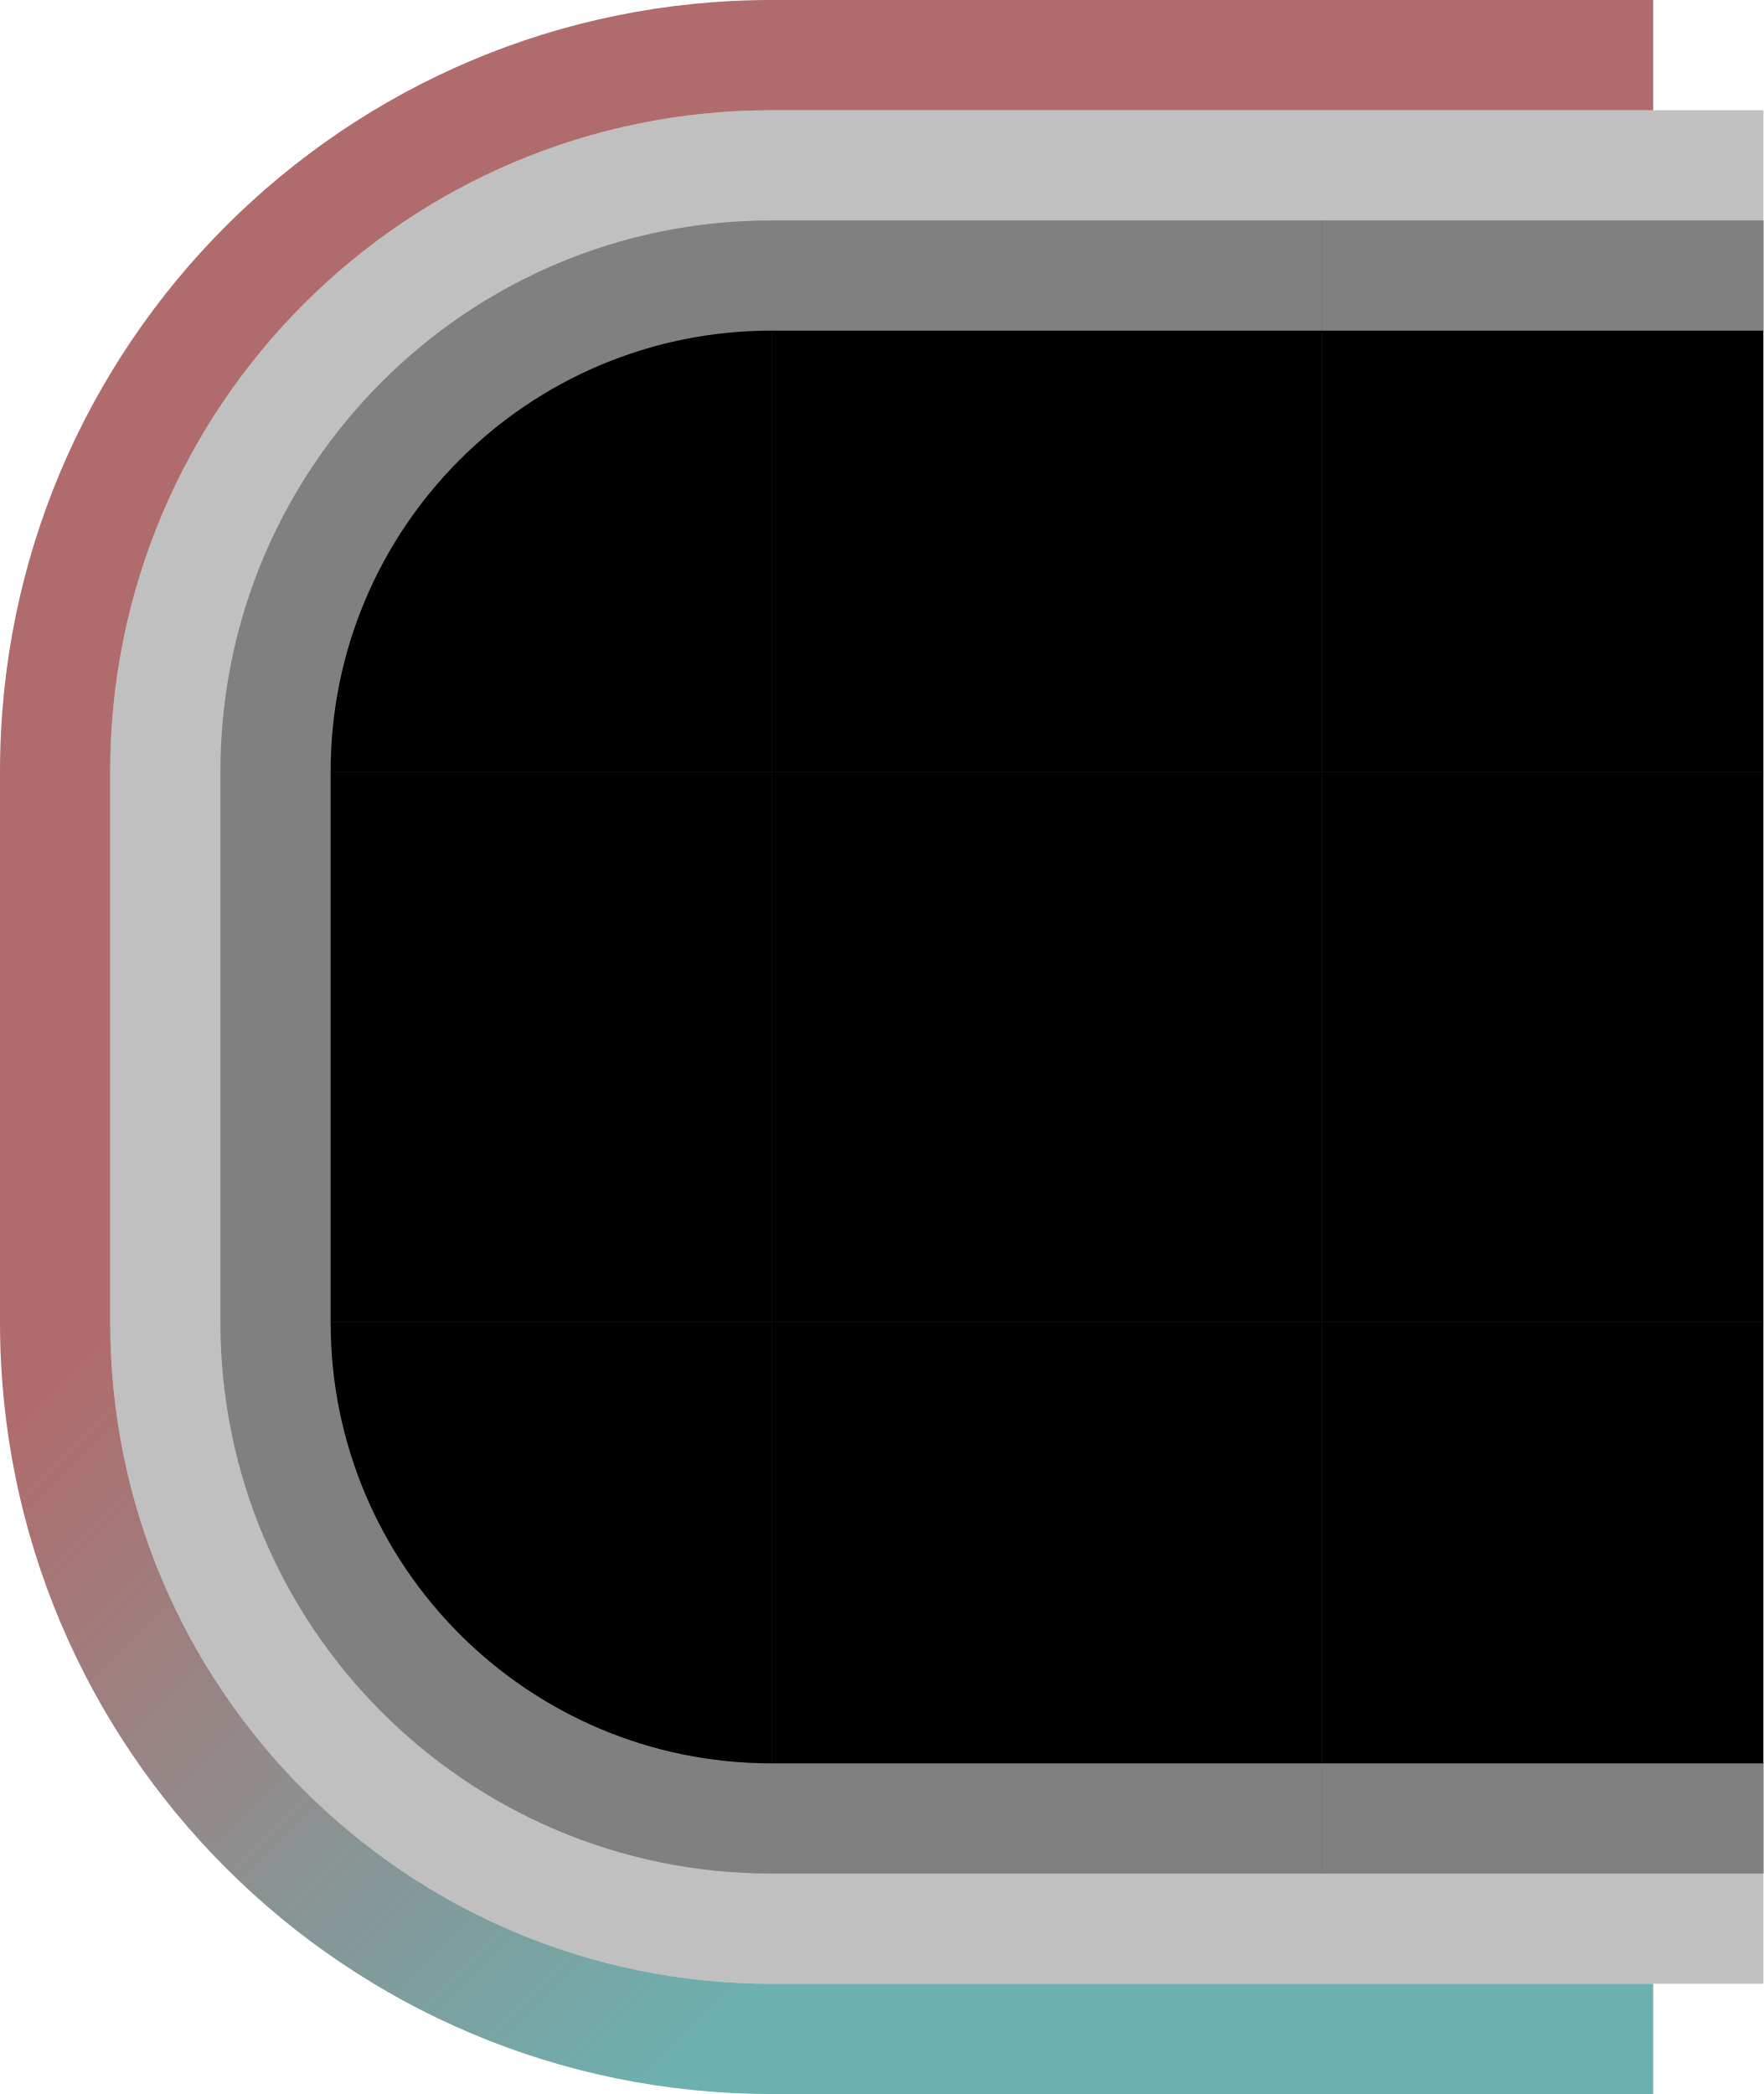
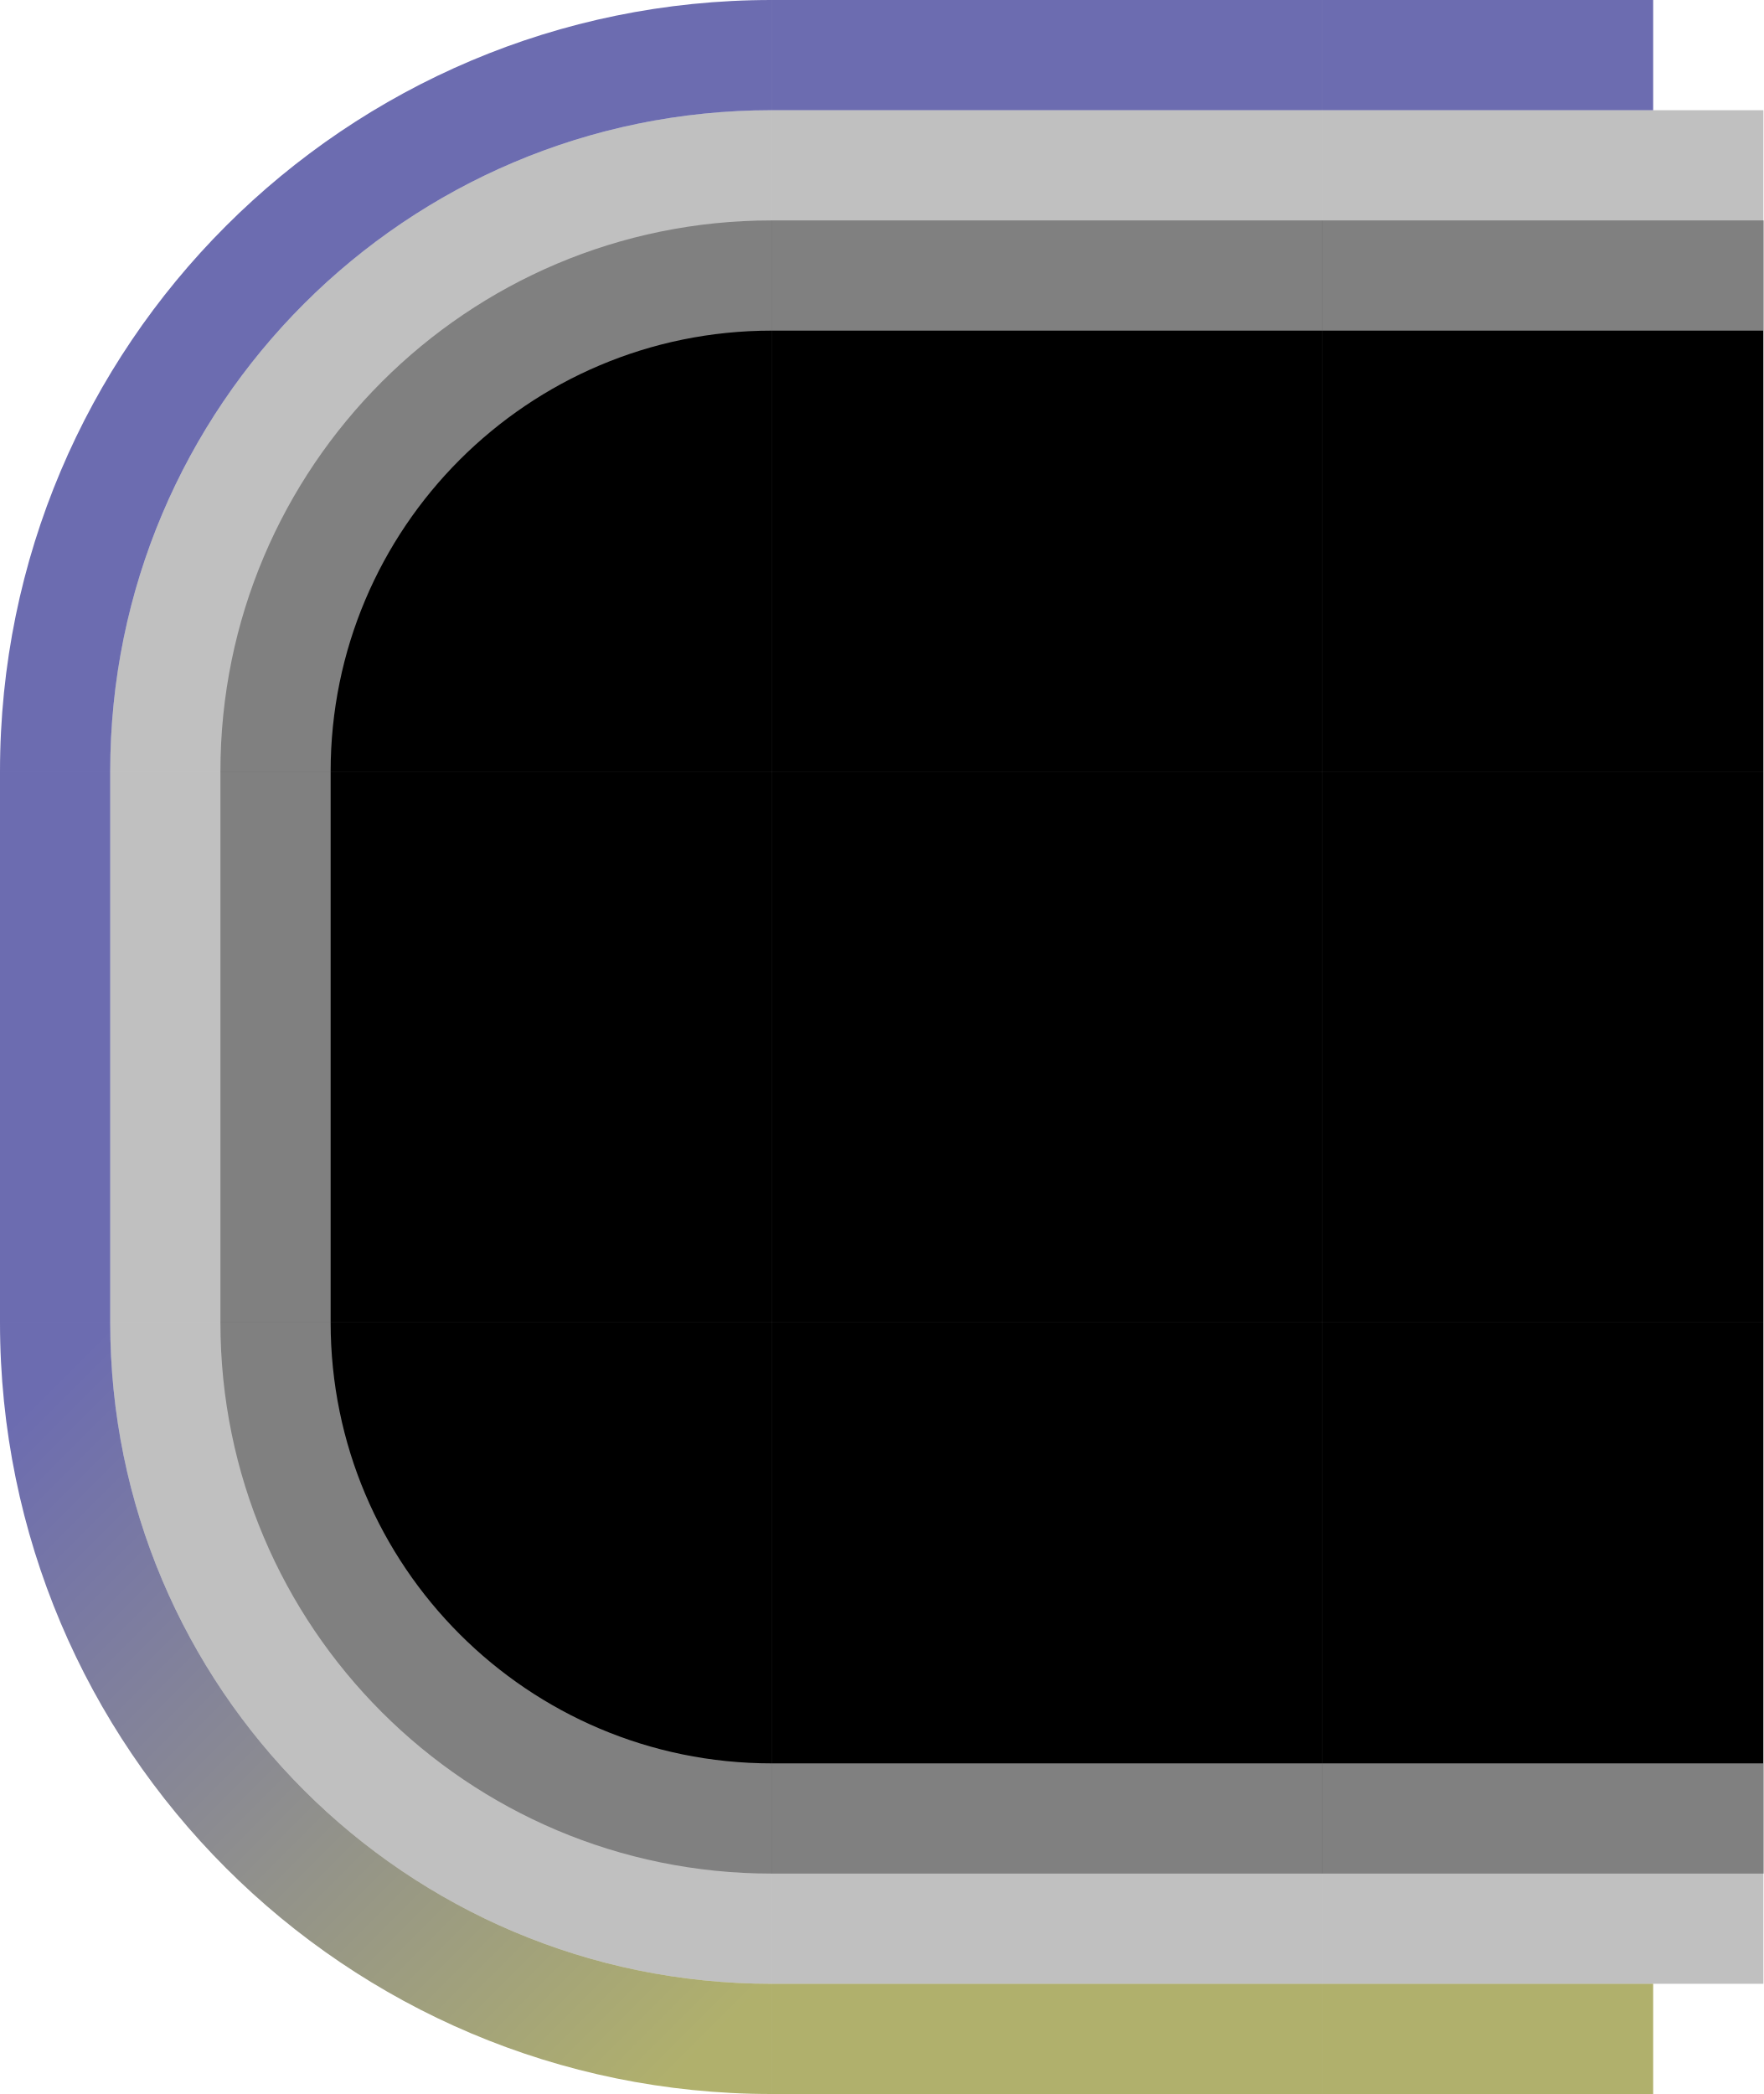
<svg xmlns="http://www.w3.org/2000/svg" xmlns:xlink="http://www.w3.org/1999/xlink" height="19" width="16" id="svg3124" version="1.0">
  <defs id="defs3126">
    <linearGradient id="linearGradient4889">
-       <stop id="stop4885" offset="0" style="stop-color:#007777;stop-opacity:0.575;" />
-       <stop id="stop4887" offset="1" style="stop-color:#770000;stop-opacity:0.575" />
+       <stop id="stop4885" offset="0" style="stop-color:#777700;stop-opacity:0.575;" />
+       <stop id="stop4887" offset="1" style="stop-color:#000077;stop-opacity:0.575" />
    </linearGradient>
    <linearGradient xlink:href="#linearGradient4889" id="linearGradient8566" gradientUnits="userSpaceOnUse" gradientTransform="translate(-5,-22)" x1="11" y1="71" x2="5" y2="65" />
  </defs>
  <g transform="translate(0,-14)" id="layer1">
    <rect y="21" x="7" height="5" width="5" id="west-normal-center" style="opacity:1;vector-effect:none;fill:#000000;fill-opacity:1;stroke:none;stroke-width:0.783;stroke-linecap:square;stroke-linejoin:miter;stroke-miterlimit:8.3;stroke-dasharray:none;stroke-dashoffset:0;stroke-opacity:1;marker:none" />
    <g transform="translate(1,-15)" id="west-normal-topleft">
      <path style="opacity:1;vector-effect:none;fill:#000000;fill-opacity:1;stroke:none;stroke-width:0.783;stroke-linecap:square;stroke-linejoin:miter;stroke-miterlimit:8.3;stroke-dasharray:none;stroke-dashoffset:0;stroke-opacity:1;marker:none" d="M 6,31 A 5,5 0 0 0 1,36 H 6 Z" id="path4718-90-9" />
      <path style="opacity:1;vector-effect:none;fill:#aaaaaa;fill-opacity:0.75;stroke:none;stroke-width:0.783;stroke-linecap:square;stroke-linejoin:miter;stroke-miterlimit:8.3;stroke-dasharray:none;stroke-dashoffset:0;stroke-opacity:1;marker:none" d="M 6,30 A 6,6 0 0 0 0,36 H 2 A 4,4 0 0 1 6,32 Z" id="path4521-76-2" />
-       <path id="path5672-7-6-4" d="m 6,29 a 7,7 0 0 0 -7,7 h 1 a 6,6 0 0 1 6,-6 z" style="opacity:1;vector-effect:none;fill:#770000;fill-opacity:0.575;stroke:none;stroke-width:0.783;stroke-linecap:square;stroke-linejoin:miter;stroke-miterlimit:8.3;stroke-dasharray:none;stroke-dashoffset:0;stroke-opacity:1;marker:none" />
+       <path id="path5672-7-6-4" d="m 6,29 a 7,7 0 0 0 -7,7 h 1 a 6,6 0 0 1 6,-6 z" style="opacity:1;vector-effect:none;fill:#000077;fill-opacity:0.575;stroke:none;stroke-width:0.783;stroke-linecap:square;stroke-linejoin:miter;stroke-miterlimit:8.3;stroke-dasharray:none;stroke-dashoffset:0;stroke-opacity:1;marker:none" />
    </g>
    <g transform="translate(1,-17)" id="west-normal-bottomleft">
      <path style="opacity:1;vector-effect:none;fill:#000000;fill-opacity:1;stroke:none;stroke-width:0.783;stroke-linecap:square;stroke-linejoin:miter;stroke-miterlimit:8.3;stroke-dasharray:none;stroke-dashoffset:0;stroke-opacity:1;marker:none" d="m 1,43 a 5,5 0 0 0 5,5 v -5 z" id="path4718-3-1-6" />
      <path style="opacity:1;vector-effect:none;fill:#aaaaaa;fill-opacity:0.75;stroke:none;stroke-width:0.783;stroke-linecap:square;stroke-linejoin:miter;stroke-miterlimit:8.3;stroke-dasharray:none;stroke-dashoffset:0;stroke-opacity:1;marker:none" d="m 0,43 a 6,6 0 0 0 6,6 V 47 A 4,4 0 0 1 2,43 Z" id="path4521-1-22-0" />
      <path id="path5672-2-1-4" d="m -1,43 a 7,7 0 0 0 7,7 V 49 A 6,6 0 0 1 0,43 Z" style="opacity:1;vector-effect:none;fill:url(#linearGradient8566);fill-opacity:1;stroke:none;stroke-width:0.783;stroke-linecap:square;stroke-linejoin:miter;stroke-miterlimit:8.3;stroke-dasharray:none;stroke-dashoffset:0;stroke-opacity:1;marker:none" />
    </g>
    <g transform="translate(0,-15)" id="west-normal-top">
      <rect style="opacity:1;vector-effect:none;fill:#000000;fill-opacity:1;stroke:none;stroke-width:0.783;stroke-linecap:square;stroke-linejoin:miter;stroke-miterlimit:8.3;stroke-dasharray:none;stroke-dashoffset:0;stroke-opacity:1;marker:none" id="rect4780-03-6" width="5" height="5" x="7" y="31" />
      <rect style="opacity:1;vector-effect:none;fill:#aaaaaa;fill-opacity:0.75;stroke:none;stroke-width:0.783;stroke-linecap:square;stroke-linejoin:miter;stroke-miterlimit:8.3;stroke-dasharray:none;stroke-dashoffset:0;stroke-opacity:1;marker:none" id="rect4817-7-3" width="5" height="2" x="7" y="30" />
-       <rect style="opacity:1;vector-effect:none;fill:#770000;fill-opacity:0.575;stroke:none;stroke-width:0.783;stroke-linecap:square;stroke-linejoin:miter;stroke-miterlimit:8.3;stroke-dasharray:none;stroke-dashoffset:0;stroke-opacity:1;marker:none" id="rect4851-1-1-03-9" width="5" height="1" x="7" y="29" />
+       <rect style="opacity:1;vector-effect:none;fill:#000077;fill-opacity:0.575;stroke:none;stroke-width:0.783;stroke-linecap:square;stroke-linejoin:miter;stroke-miterlimit:8.3;stroke-dasharray:none;stroke-dashoffset:0;stroke-opacity:1;marker:none" id="rect4851-1-1-03-9" width="5" height="1" x="7" y="29" />
    </g>
    <g transform="translate(0,-17)" id="west-normal-bottom">
      <rect style="opacity:1;vector-effect:none;fill:#000000;fill-opacity:1;stroke:none;stroke-width:0.783;stroke-linecap:square;stroke-linejoin:miter;stroke-miterlimit:8.3;stroke-dasharray:none;stroke-dashoffset:0;stroke-opacity:1;marker:none" id="rect4780-7-92-2" width="5" height="5" x="7" y="43" />
      <rect style="opacity:1;vector-effect:none;fill:#aaaaaa;fill-opacity:0.75;stroke:none;stroke-width:0.783;stroke-linecap:square;stroke-linejoin:miter;stroke-miterlimit:8.3;stroke-dasharray:none;stroke-dashoffset:0;stroke-opacity:1;marker:none" id="rect4817-3-7-1" width="5" height="2" x="7" y="47" />
-       <rect style="opacity:1;vector-effect:none;fill:#007777;fill-opacity:0.575;stroke:none;stroke-width:0.783;stroke-linecap:square;stroke-linejoin:miter;stroke-miterlimit:8.3;stroke-dasharray:none;stroke-dashoffset:0;stroke-opacity:1;marker:none" id="rect4851-9-5-0" width="5" height="1" x="7" y="49" />
+       <rect style="opacity:1;vector-effect:none;fill:#777700;fill-opacity:0.575;stroke:none;stroke-width:0.783;stroke-linecap:square;stroke-linejoin:miter;stroke-miterlimit:8.3;stroke-dasharray:none;stroke-dashoffset:0;stroke-opacity:1;marker:none" id="rect4851-9-5-0" width="5" height="1" x="7" y="49" />
    </g>
    <g transform="translate(1,-16)" id="west-normal-left">
      <rect style="opacity:1;vector-effect:none;fill:#000000;fill-opacity:1;stroke:none;stroke-width:0.783;stroke-linecap:square;stroke-linejoin:miter;stroke-miterlimit:8.3;stroke-dasharray:none;stroke-dashoffset:0;stroke-opacity:1;marker:none" id="rect4780-2-4-9" width="5" height="5" x="1" y="37" />
      <rect style="opacity:1;vector-effect:none;fill:#aaaaaa;fill-opacity:0.75;stroke:none;stroke-width:0.783;stroke-linecap:square;stroke-linejoin:miter;stroke-miterlimit:8.3;stroke-dasharray:none;stroke-dashoffset:0;stroke-opacity:1;marker:none" id="rect4834-38-1" width="2" height="5" x="0" y="37" />
-       <rect style="opacity:1;vector-effect:none;fill:#770000;fill-opacity:0.575;stroke:none;stroke-width:0.783;stroke-linecap:square;stroke-linejoin:miter;stroke-miterlimit:8.3;stroke-dasharray:none;stroke-dashoffset:0;stroke-opacity:1;marker:none" id="rect4868-2-0-8-4" width="1" height="5" x="-1" y="37" />
+       <rect style="opacity:1;vector-effect:none;fill:#000077;fill-opacity:0.575;stroke:none;stroke-width:0.783;stroke-linecap:square;stroke-linejoin:miter;stroke-miterlimit:8.3;stroke-dasharray:none;stroke-dashoffset:0;stroke-opacity:1;marker:none" id="rect4868-2-0-8-4" width="1" height="5" x="-1" y="37" />
    </g>
    <rect y="21" x="-16" height="5" width="4" id="west-normal-right" style="opacity:1;vector-effect:none;fill:#000000;fill-opacity:1;stroke:none;stroke-width:0.7;stroke-linecap:square;stroke-linejoin:miter;stroke-miterlimit:8.3;stroke-dasharray:none;stroke-dashoffset:0;stroke-opacity:1;marker:none" transform="scale(-1,1)" />
    <g transform="matrix(-0.8,0,0,1,21.6,-15)" id="west-normal-topright">
      <rect style="opacity:1;vector-effect:none;fill:#000000;fill-opacity:1;stroke:none;stroke-width:0.783;stroke-linecap:square;stroke-linejoin:miter;stroke-miterlimit:8.3;stroke-dasharray:none;stroke-dashoffset:0;stroke-opacity:1;marker:none" id="rect4780-03-0-5" width="5" height="5" x="7" y="31" />
      <rect style="opacity:1;vector-effect:none;fill:#aaaaaa;fill-opacity:0.75;stroke:none;stroke-width:0.783;stroke-linecap:square;stroke-linejoin:miter;stroke-miterlimit:8.3;stroke-dasharray:none;stroke-dashoffset:0;stroke-opacity:1;marker:none" id="rect4817-7-35-0" width="5" height="2" x="7" y="30" />
-       <rect style="opacity:1;vector-effect:none;fill:#770000;fill-opacity:0.575;stroke:none;stroke-width:0.678;stroke-linecap:square;stroke-linejoin:miter;stroke-miterlimit:8.3;stroke-dasharray:none;stroke-dashoffset:0;stroke-opacity:1;marker:none" id="rect4851-1-1-03-8-9" width="3.75" height="1" x="8.25" y="29" />
+       <rect style="opacity:1;vector-effect:none;fill:#000077;fill-opacity:0.575;stroke:none;stroke-width:0.678;stroke-linecap:square;stroke-linejoin:miter;stroke-miterlimit:8.3;stroke-dasharray:none;stroke-dashoffset:0;stroke-opacity:1;marker:none" id="rect4851-1-1-03-8-9" width="3.75" height="1" x="8.25" y="29" />
    </g>
    <g transform="matrix(-0.8,0,0,1,21.6,-17)" id="west-normal-bottomright">
      <rect style="opacity:1;vector-effect:none;fill:#000000;fill-opacity:1;stroke:none;stroke-width:0.783;stroke-linecap:square;stroke-linejoin:miter;stroke-miterlimit:8.3;stroke-dasharray:none;stroke-dashoffset:0;stroke-opacity:1;marker:none" id="rect4780-7-92-1-6" width="5" height="5" x="7" y="43" />
      <rect style="opacity:1;vector-effect:none;fill:#aaaaaa;fill-opacity:0.75;stroke:none;stroke-width:0.783;stroke-linecap:square;stroke-linejoin:miter;stroke-miterlimit:8.3;stroke-dasharray:none;stroke-dashoffset:0;stroke-opacity:1;marker:none" id="rect4817-3-7-7-8" width="5" height="2" x="7" y="47" />
-       <rect style="opacity:1;vector-effect:none;fill:#007777;fill-opacity:0.575;stroke:none;stroke-width:0.678;stroke-linecap:square;stroke-linejoin:miter;stroke-miterlimit:8.3;stroke-dasharray:none;stroke-dashoffset:0;stroke-opacity:1;marker:none" id="rect4851-9-5-6-2" width="3.75" height="1" x="8.25" y="49" />
+       <rect style="opacity:1;vector-effect:none;fill:#777700;fill-opacity:0.575;stroke:none;stroke-width:0.678;stroke-linecap:square;stroke-linejoin:miter;stroke-miterlimit:8.3;stroke-dasharray:none;stroke-dashoffset:0;stroke-opacity:1;marker:none" id="rect4851-9-5-6-2" width="3.75" height="1" x="8.25" y="49" />
    </g>
  </g>
</svg>
